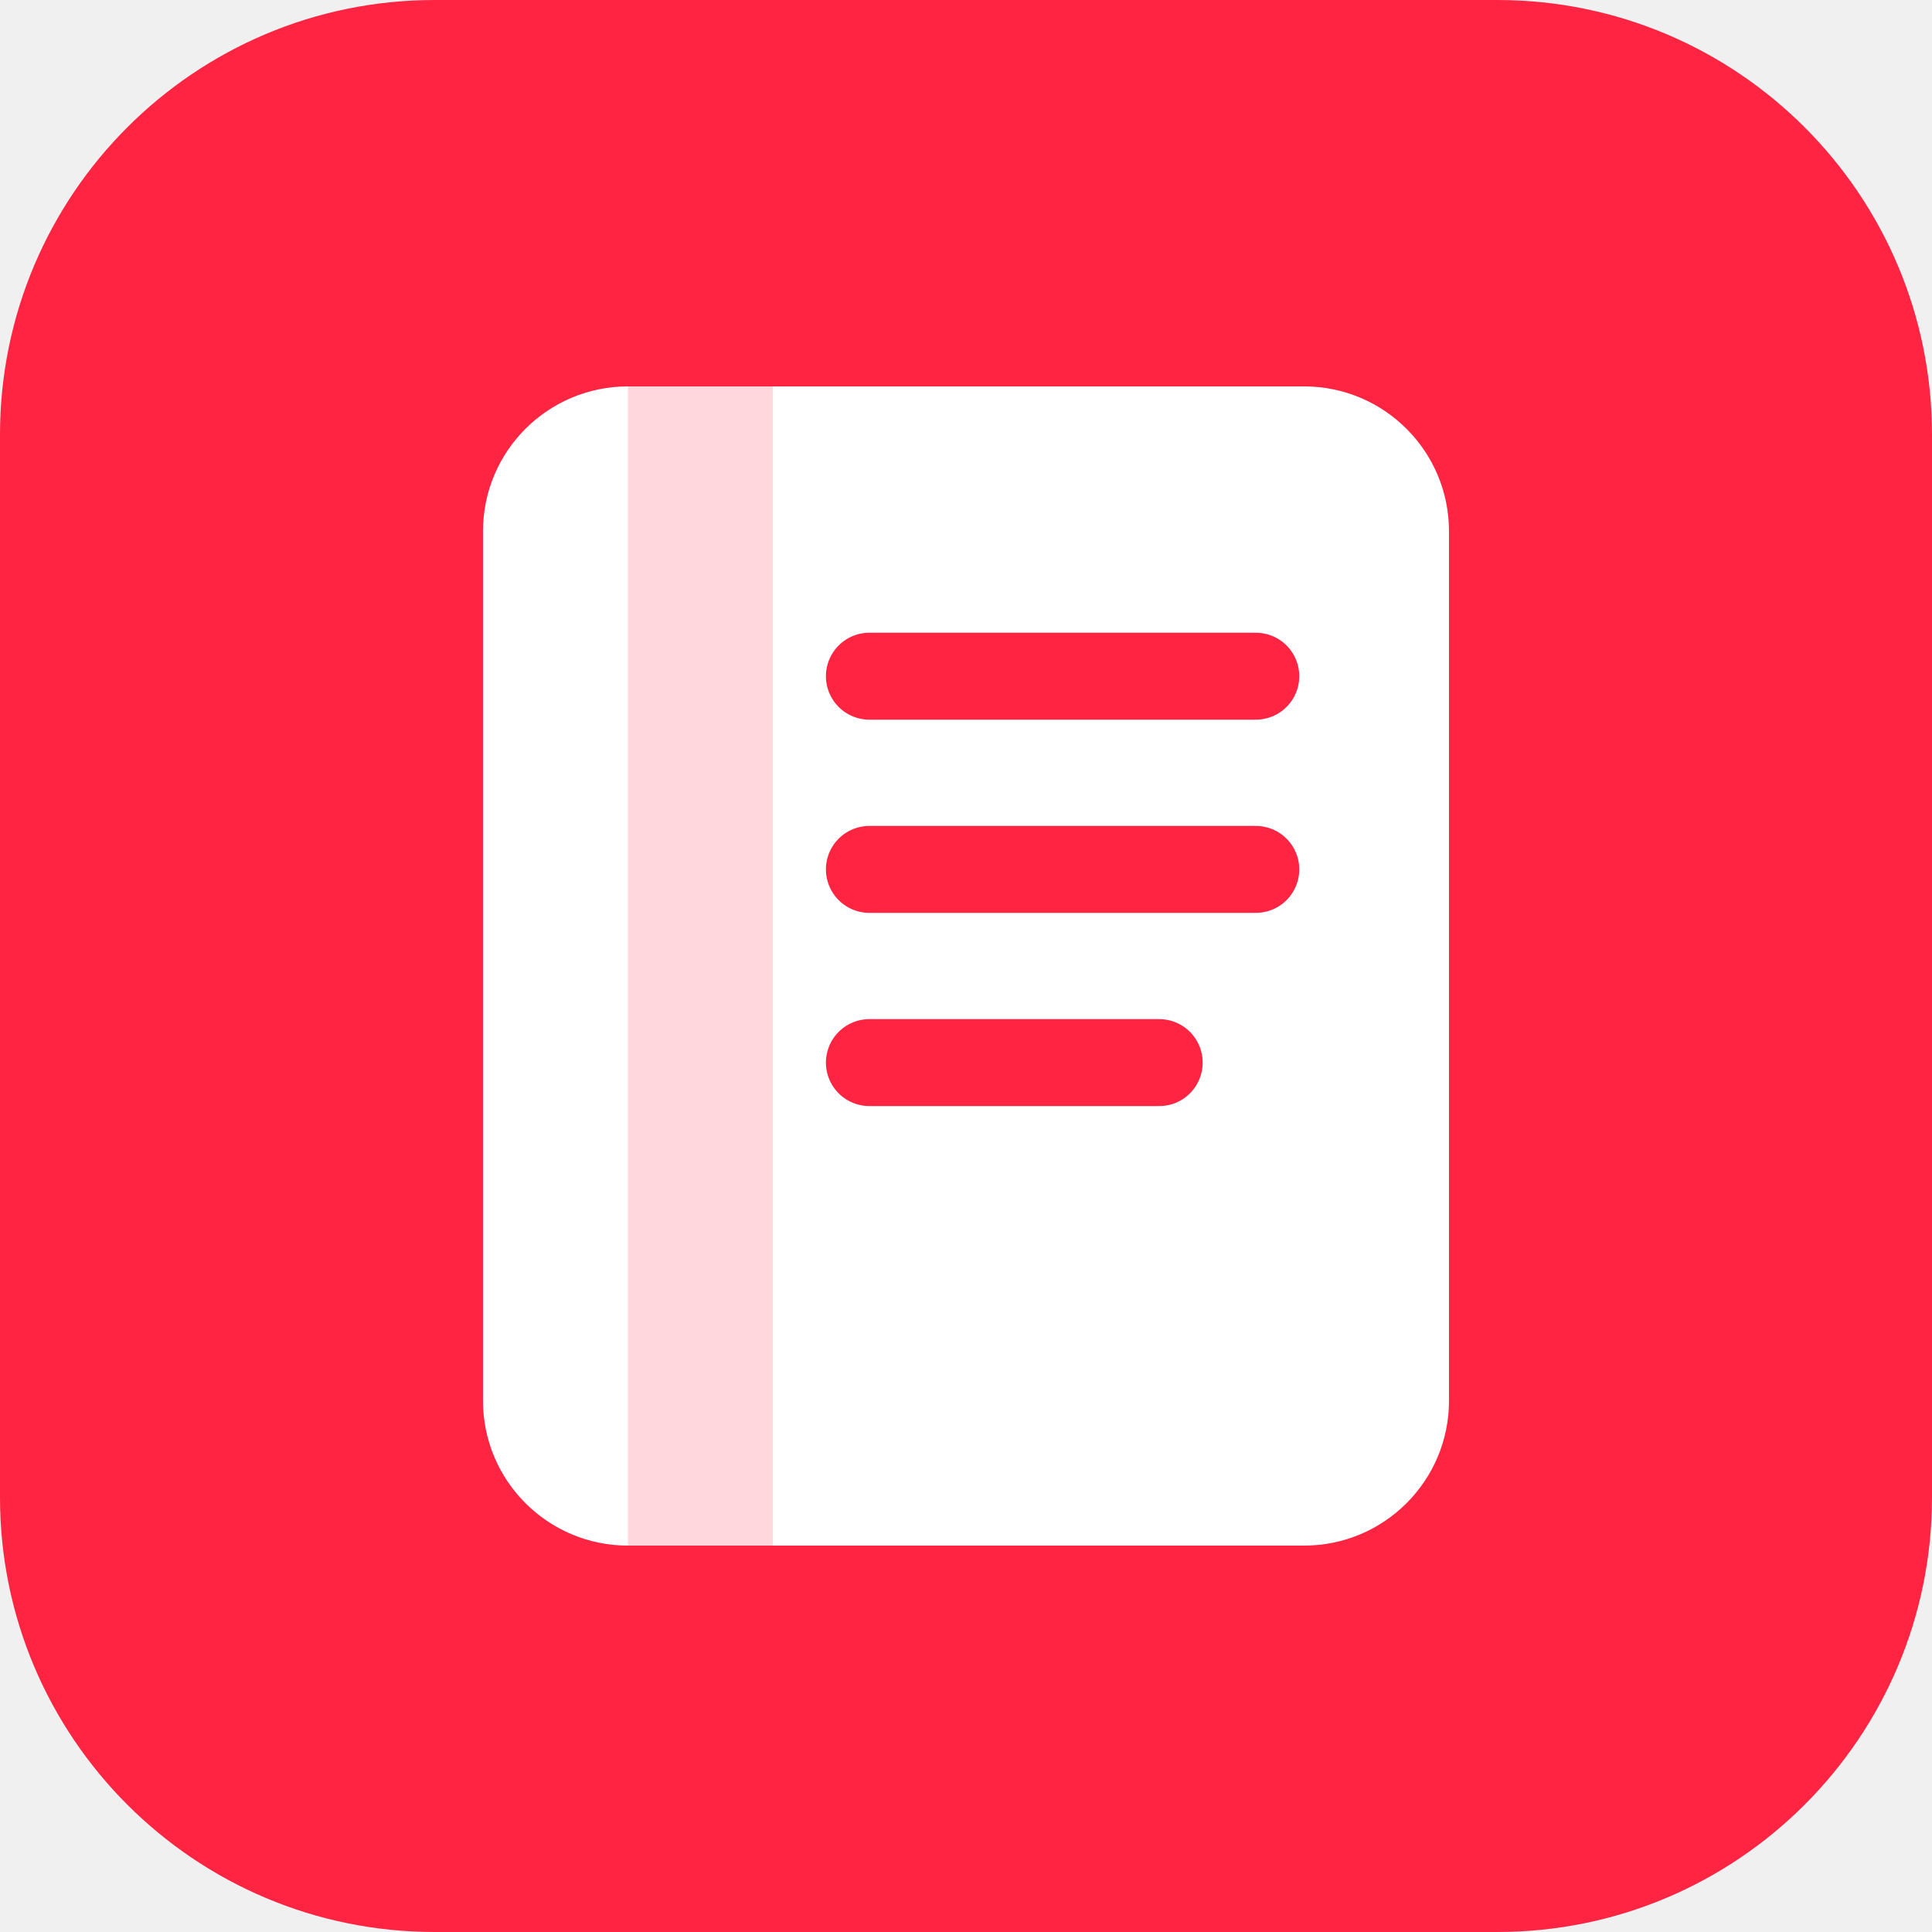
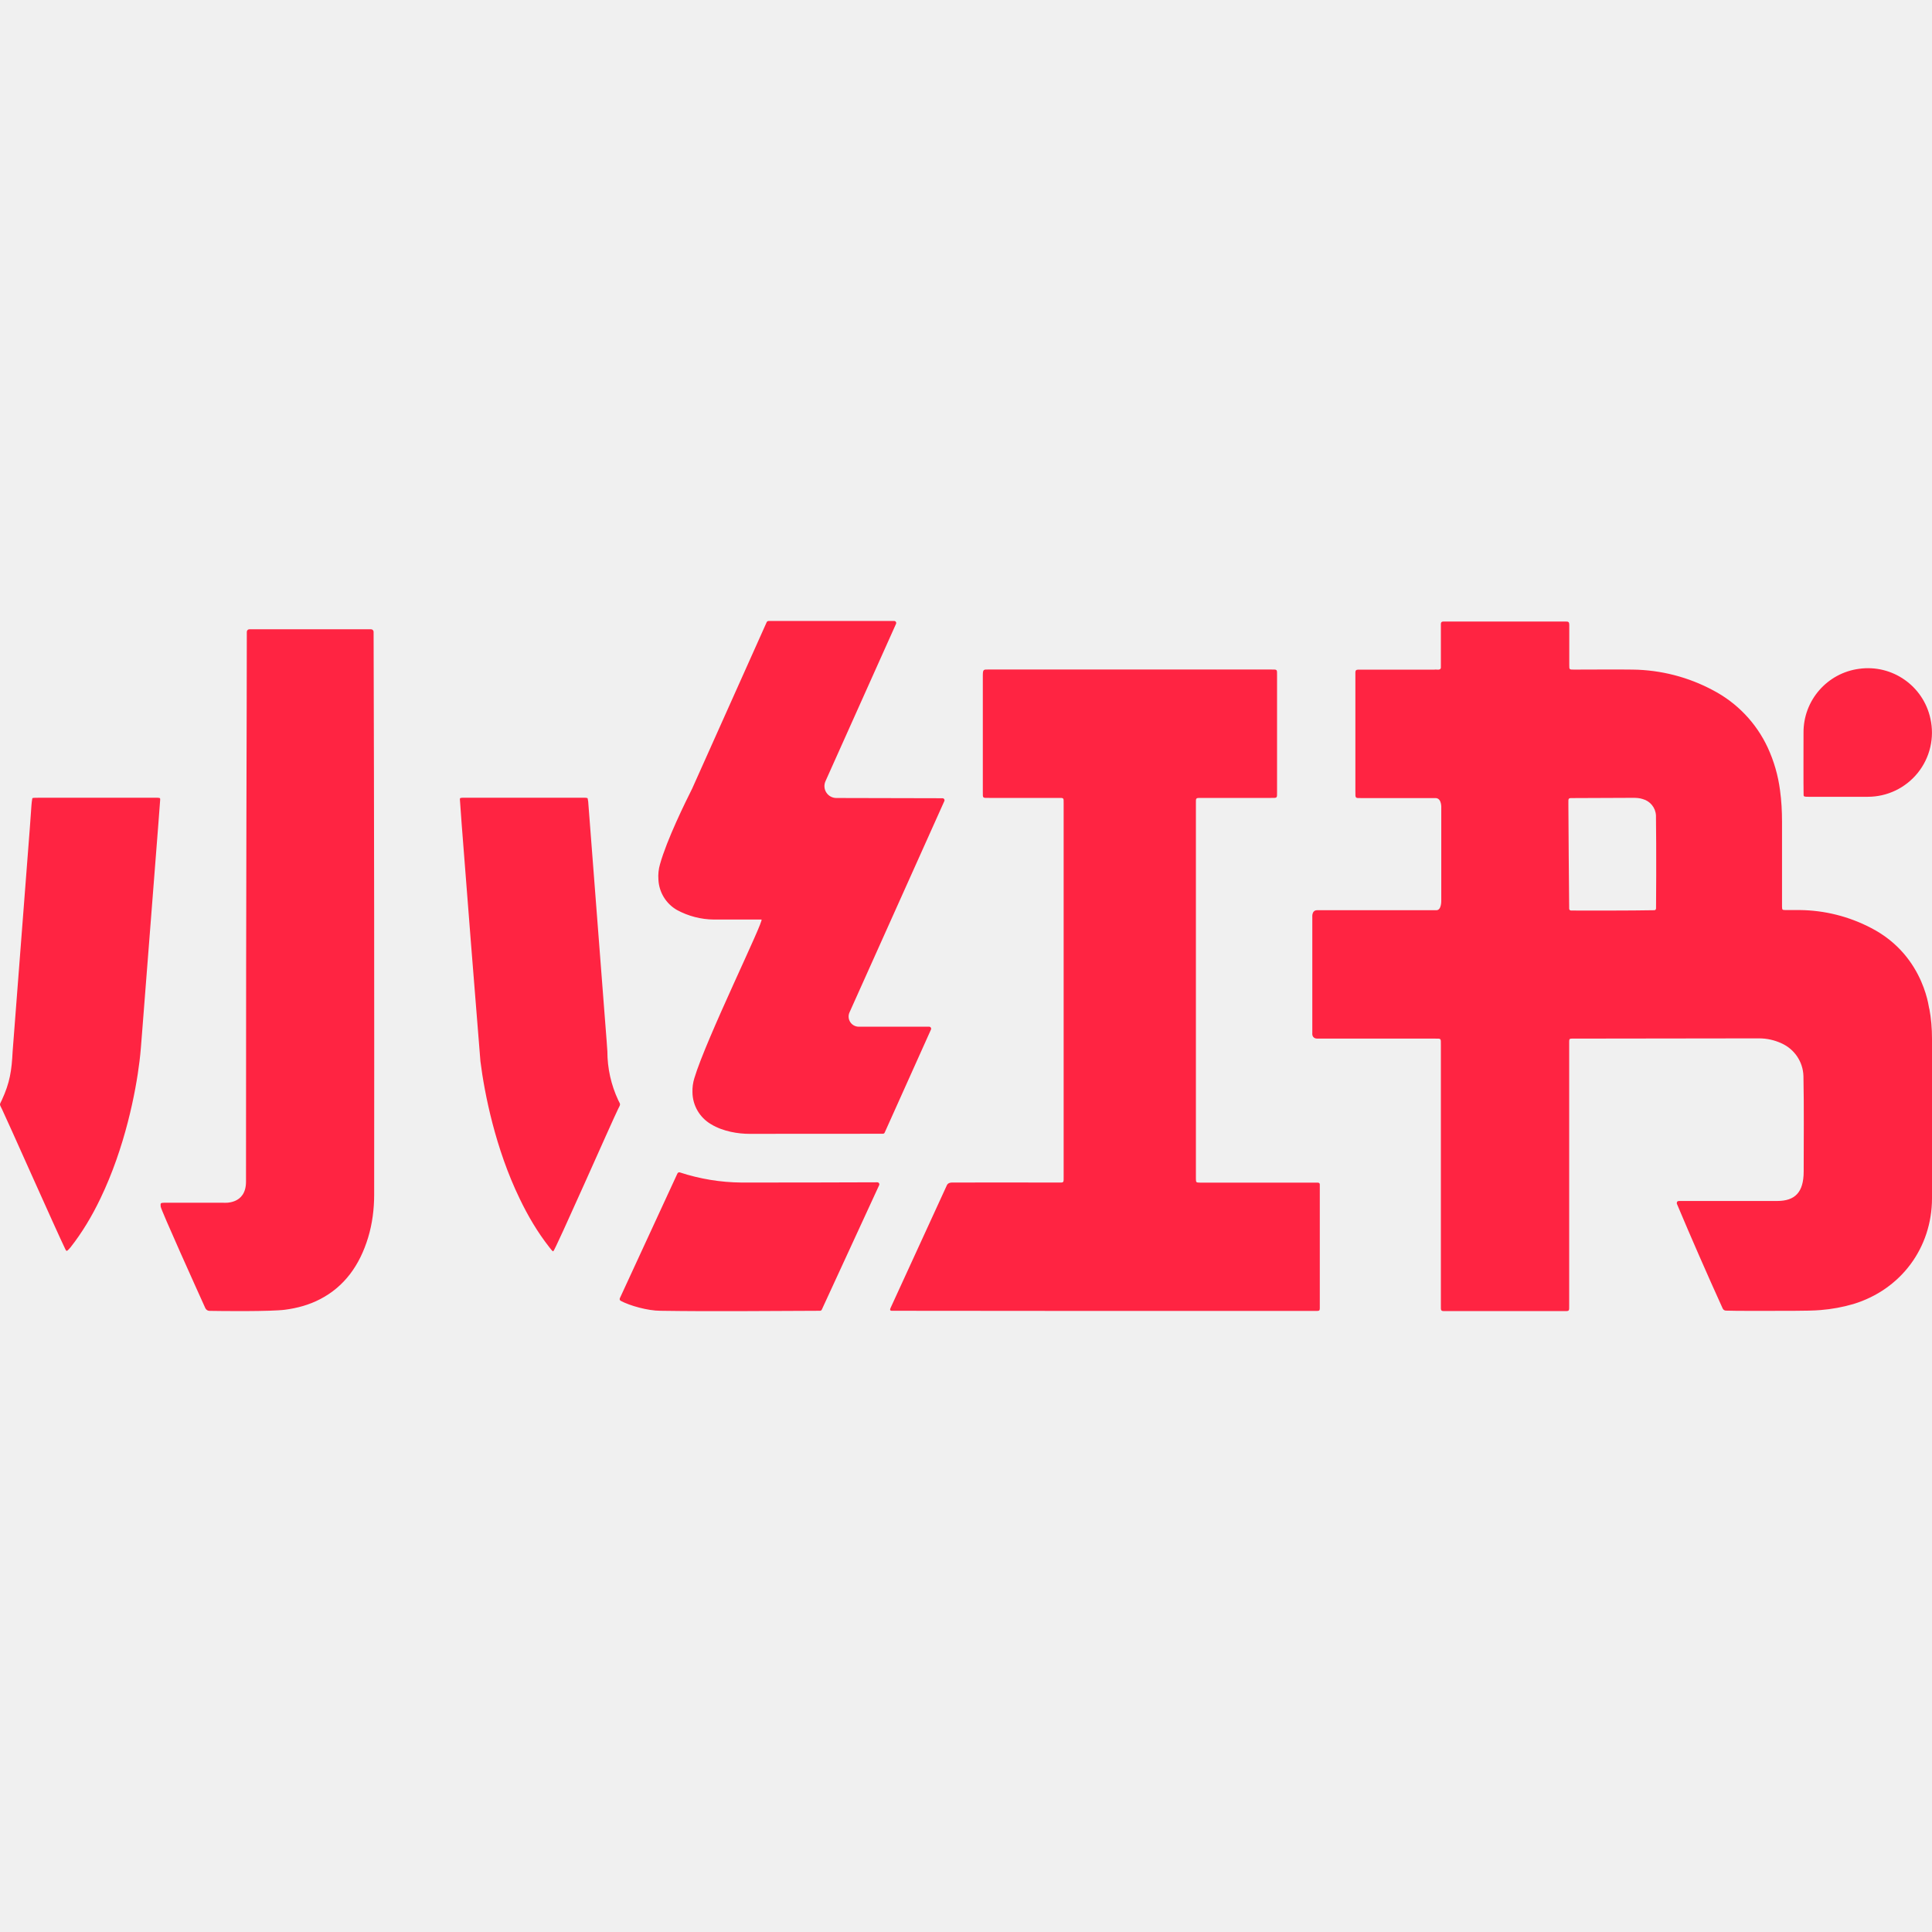
- <svg xmlns="http://www.w3.org/2000/svg" viewBox="0 0 40 40" role="img" aria-label="Xiaohongshu">
-   <rect width="40" height="40" rx="9" fill="#FF2442" />
-   <rect x="10" y="8" width="20" height="24" rx="3" fill="#FFFFFF" />
-   <rect x="13" y="8" width="3" height="24" fill="#FF2442" opacity="0.18" />
-   <path d="M18 14h8M18 18h8M18 22h6" stroke="#FF2442" stroke-width="1.8" stroke-linecap="round" />
+ <svg xmlns="http://www.w3.org/2000/svg" fill="#FF2442" role="img" viewBox="0 0 24 24">
+   <path d="M22.405 9.879c.002.016.01.02.07.019h.725a.797.797 0 0 0 .78-.972.794.794 0 0 0-.884-.618.795.795 0 0 0-.692.794c0 .101-.002.666.001.777zm-11.509 4.808c-.203.001-1.353.004-1.685.003a2.528 2.528 0 0 1-.766-.126.025.025 0 0 0-.03.014L7.7 16.127a.025.025 0 0 0 .01.032c.111.06.336.124.495.124.66.01 1.32.002 1.981 0 .01 0 .02-.006.023-.015l.712-1.545a.025.025 0 0 0-.024-.036zM.477 9.91c-.071 0-.076.002-.076.01a.834.834 0 0 0-.01.08c-.027.397-.038.495-.234 3.06-.012.24-.034.389-.135.607-.026.057-.033.042.003.112.046.092.681 1.523.787 1.74.008.015.011.02.017.02.008 0 .033-.026.047-.044.147-.187.268-.391.371-.606.306-.635.44-1.325.486-1.706.014-.11.021-.22.03-.33l.204-2.616.022-.293c.003-.029 0-.033-.03-.034zm7.203 3.757a1.427 1.427 0 0 1-.135-.607c-.004-.084-.031-.39-.235-3.06a.443.443 0 0 0-.01-.082c-.004-.011-.052-.008-.076-.008h-1.48c-.03.001-.034.005-.03.034l.021.293c.076.982.153 1.964.233 2.946.05.4.186 1.085.487 1.706.103.215.223.419.37.606.015.018.037.051.048.049.02-.003.742-1.642.804-1.765.036-.07.03-.055.003-.112zm3.861-.913h-.872a.126.126 0 0 1-.116-.178l1.178-2.625a.025.025 0 0 0-.023-.035l-1.318-.003a.148.148 0 0 1-.135-.21l.876-1.954a.025.025 0 0 0-.023-.035h-1.56c-.01 0-.02.006-.024.015l-.926 2.068c-.085.169-.314.634-.399.938a.534.534 0 0 0-.02.191.46.46 0 0 0 .23.378.981.981 0 0 0 .46.119h.59c.041 0-.688 1.482-.834 1.972a.53.53 0 0 0-.023.172.465.465 0 0 0 .23.398c.15.092.342.12.475.12l1.66-.001c.01 0 .02-.006.023-.015l.575-1.28a.025.025 0 0 0-.024-.035zm-6.93-4.937H3.1a.032.032 0 0 0-.034.033c0 1.048-.01 2.795-.01 6.829 0 .288-.269.262-.28.262h-.74c-.04.001-.044.004-.04.047.001.037.465 1.064.555 1.263.01.02.03.033.051.033.157.003.767.009.938-.014.153-.02.3-.06.438-.132.3-.156.49-.419.595-.765.052-.172.075-.353.075-.533.002-2.33 0-4.66-.007-6.991a.032.032 0 0 0-.032-.032zm11.784 6.896c0-.014-.01-.021-.024-.022h-1.465c-.048-.001-.049-.002-.05-.049v-4.66c0-.072-.005-.07.07-.07h.863c.08 0 .075.004.075-.074V8.393c0-.082.006-.076-.08-.076h-3.5c-.064 0-.075-.006-.075.073v1.445c0 .083-.006.077.08.077h.854c.075 0 .07-.004.07.07v4.624c0 .095.008.084-.085.084-.37 0-1.11-.002-1.304 0-.048.001-.06.03-.06.03l-.697 1.519s-.014.025-.008.036c.006.01.013.008.058.008 1.748.003 3.495.002 5.243.002.03-.001.034-.006.035-.033v-1.539zm4.177-3.43c0 .013-.007.023-.02.024-.346.006-.692.004-1.037.004-.014-.002-.022-.01-.022-.024-.005-.434-.007-.869-.01-1.303 0-.072-.006-.071.07-.07l.733-.003c.041 0 .081.002.12.015.093.025.16.107.165.204.006.431.002 1.153.001 1.153zm2.67.244a1.953 1.953 0 0 0-.883-.222h-.18c-.04-.001-.04-.003-.042-.04V10.21c0-.132-.007-.263-.025-.394a1.823 1.823 0 0 0-.153-.53 1.533 1.533 0 0 0-.677-.71 2.167 2.167 0 0 0-1-.258c-.153-.003-.567 0-.72 0-.07 0-.068.004-.068-.065V7.76c0-.031-.01-.041-.046-.039H17.93s-.016 0-.023.007c-.006.006-.008.012-.008.023v.546c-.008.036-.057.015-.082.022h-.95c-.022.002-.028.008-.03.032v1.481c0 .09-.004.082.082.082h.913c.082 0 .072.128.072.128V11.19s.003.117-.06.117h-1.482c-.068 0-.06.082-.06.082v1.445s-.01.068.064.068h1.457c.082 0 .076-.006.076.079v3.225c0 .088-.007.081.082.081h1.43c.09 0 .082.007.082-.08v-3.27c0-.029.006-.035.033-.035l2.323-.003c.098 0 .191.02.28.061a.46.46 0 0 1 .274.407c.008.395.003.79.003 1.185 0 .259-.107.367-.33.367h-1.218c-.023.002-.029.008-.028.033.184.437.374.871.57 1.303a.045.045 0 0 0 .04.026c.17.005.34.002.51.003.15-.002.517.004.666-.01a2.03 2.03 0 0 0 .408-.075c.59-.18.975-.698.976-1.313v-1.981c0-.128-.01-.254-.034-.38 0 .078-.029-.641-.724-.998z" />
</svg>
